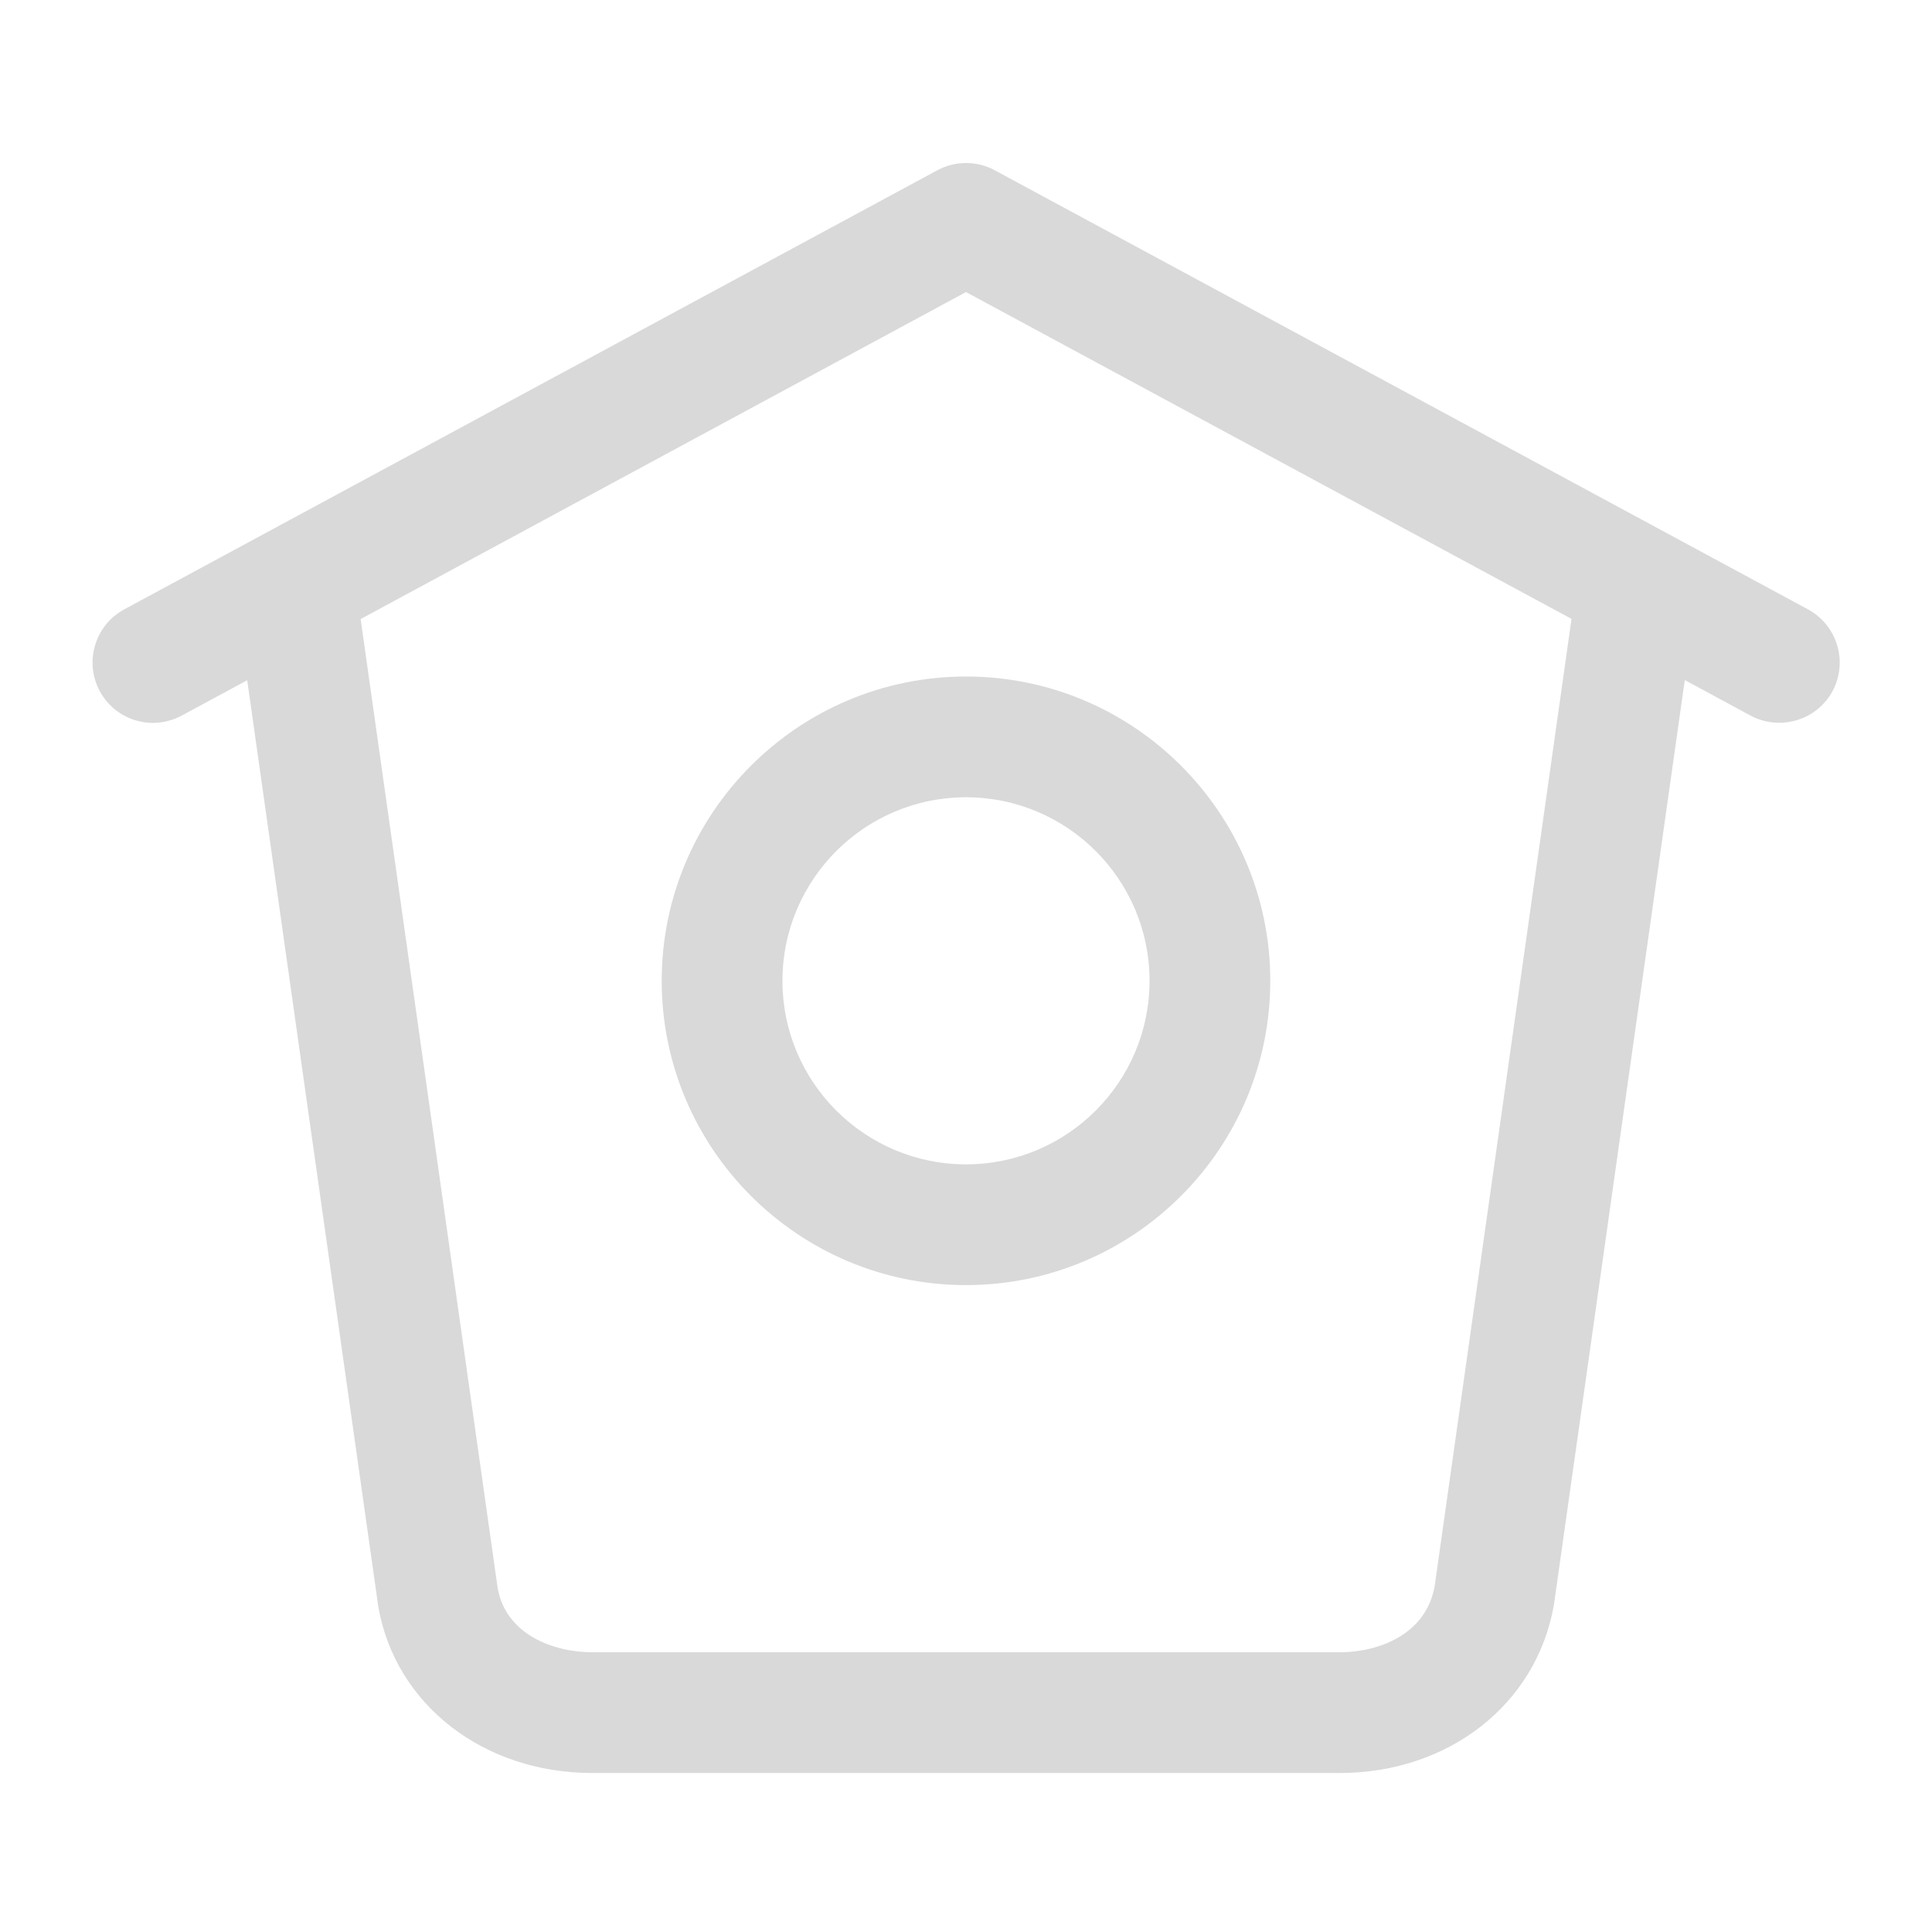
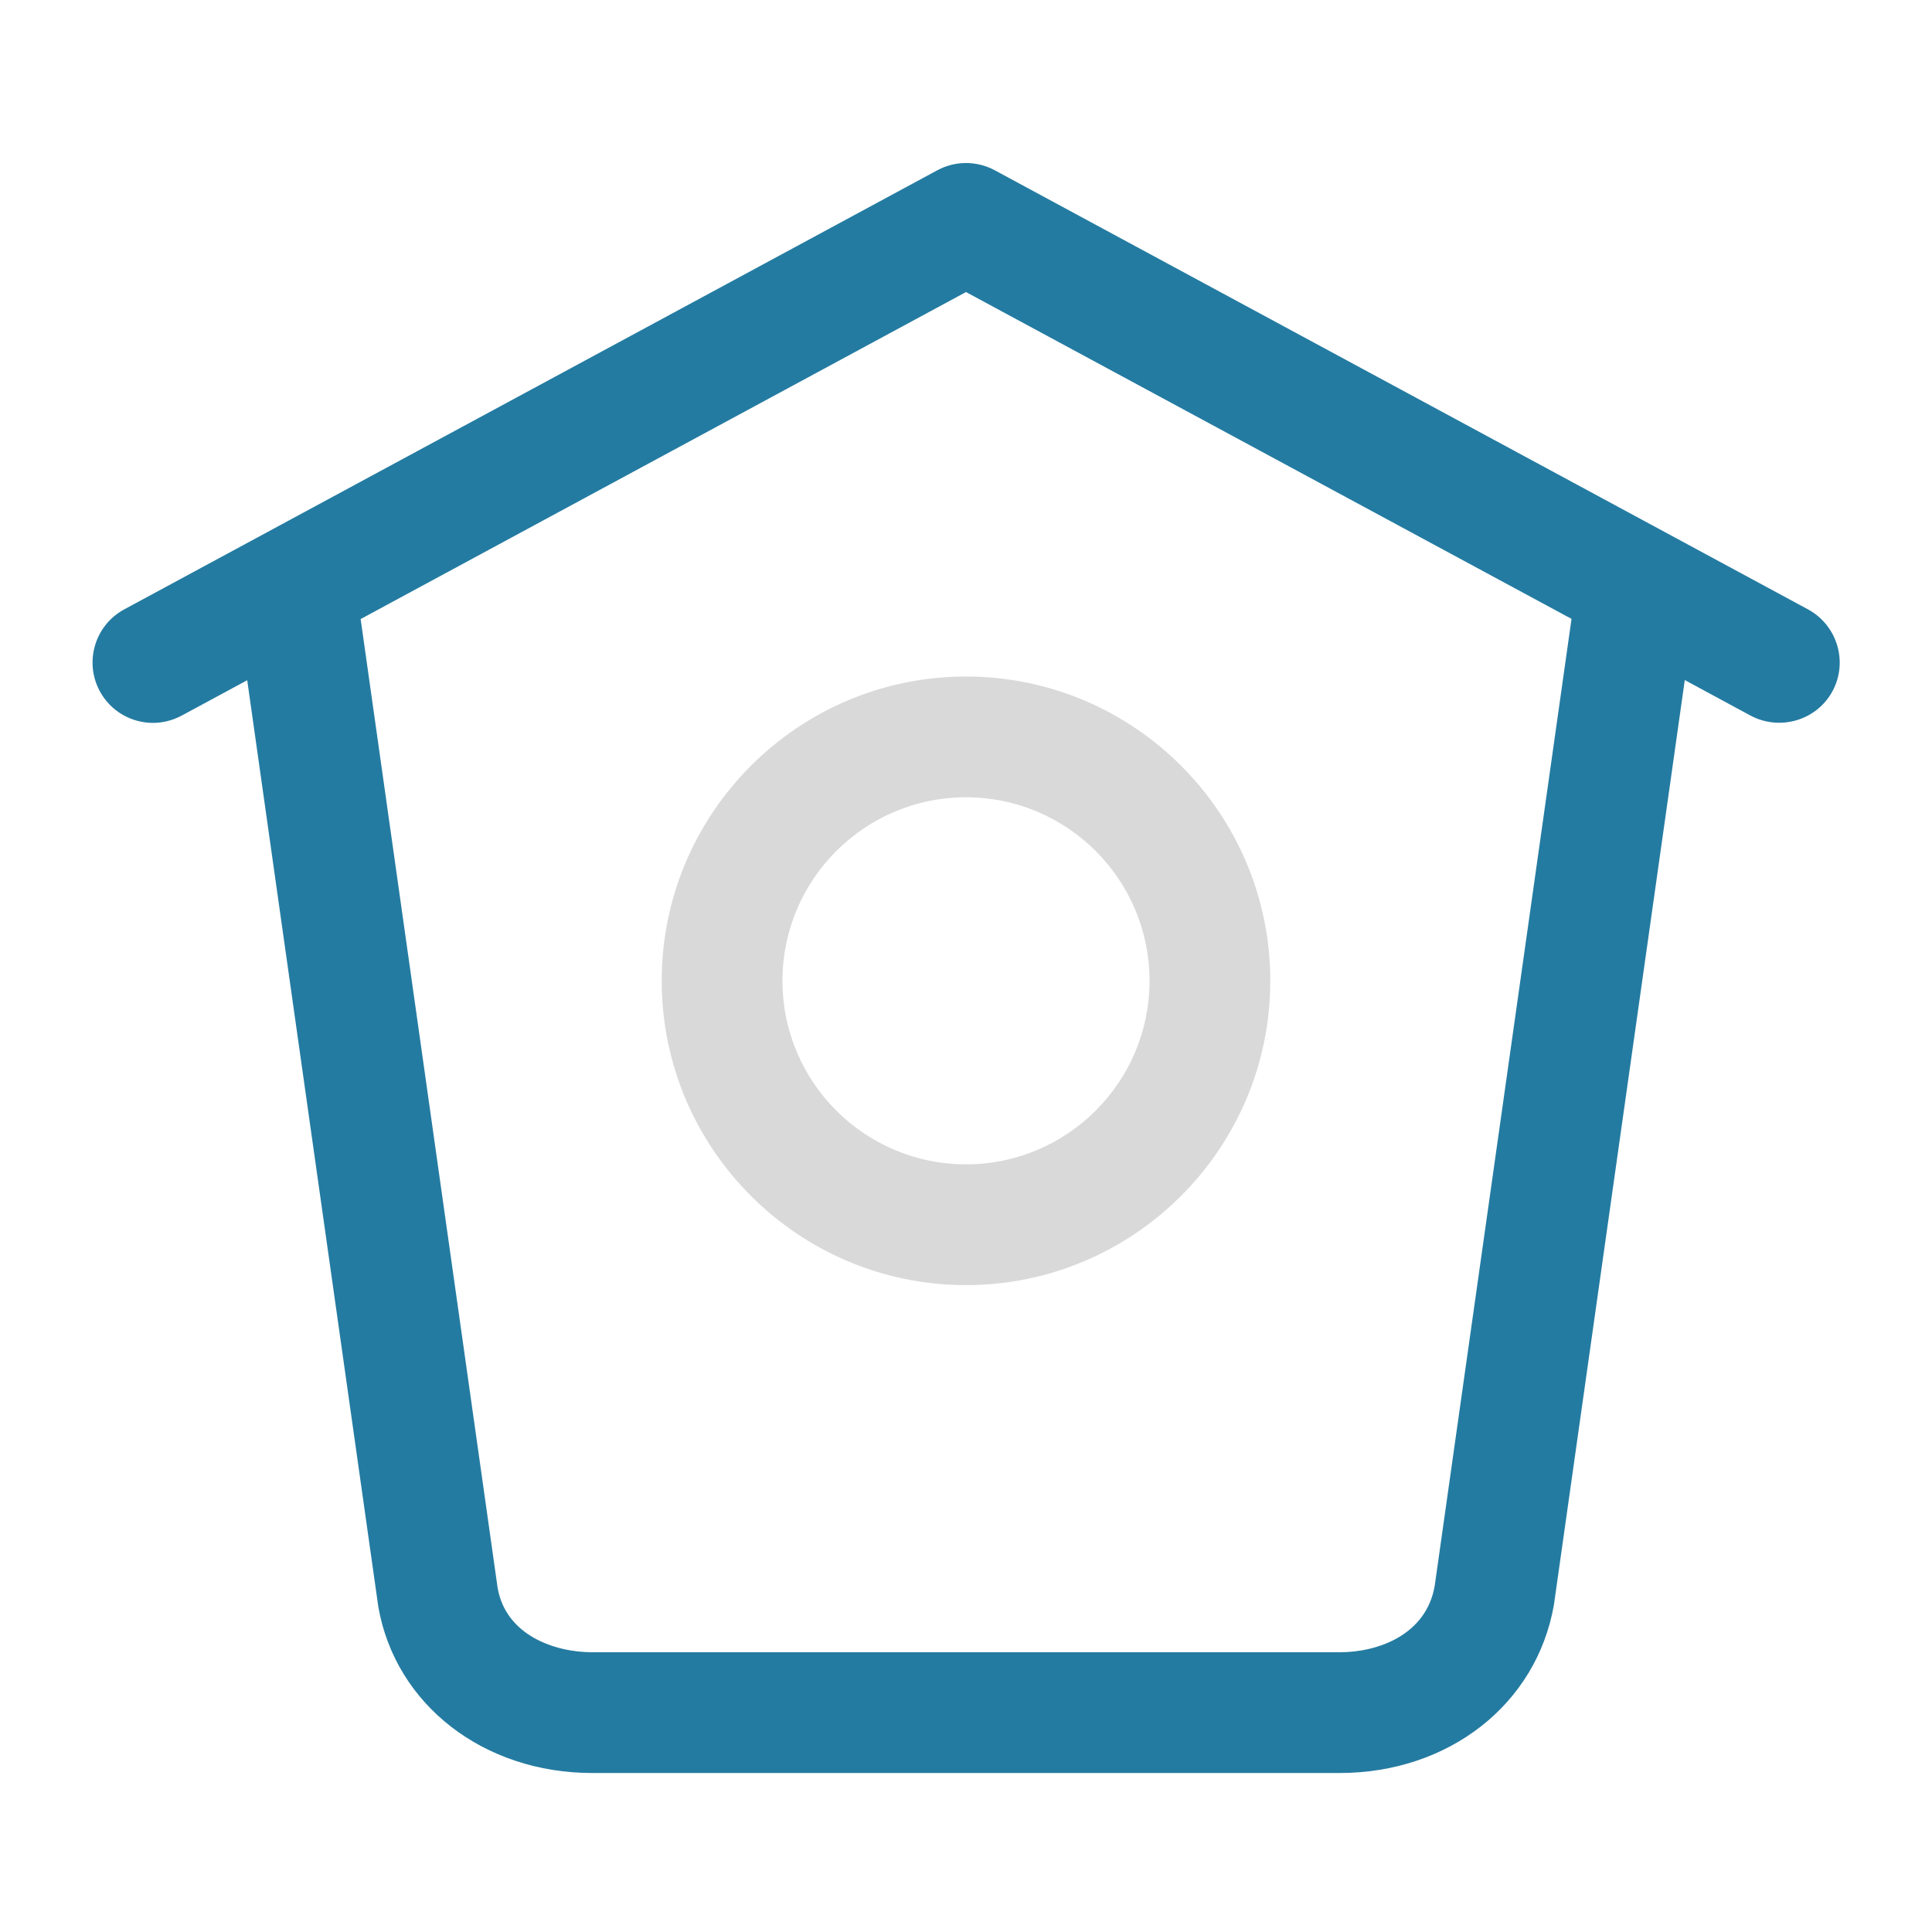
<svg xmlns="http://www.w3.org/2000/svg" width="24" height="24" viewBox="0 0 24 24" fill="none">
-   <path d="M22.46 7.57L12.357 2.115C12.134 1.995 11.867 1.995 11.644 2.115L1.543 7.57C1.179 7.767 1.043 8.222 1.24 8.587C1.375 8.837 1.634 8.98 1.9 8.98C2.02 8.98 2.143 8.95 2.256 8.89L3.071 8.45L4.7 19.963C4.914 21.178 6.008 22.025 7.358 22.025H16.64C17.992 22.025 19.085 21.177 19.303 19.938L20.929 8.448L21.747 8.89C22.111 9.083 22.567 8.95 22.764 8.586C22.96 8.223 22.824 7.768 22.46 7.57ZM17.822 19.703C17.715 20.309 17.119 20.525 16.642 20.525H7.36C6.88 20.525 6.285 20.309 6.182 19.727L4.48 7.69L12 3.628L19.522 7.688L17.822 19.703Z" fill="#D9D9D9" />
+   <path d="M22.46 7.57L12.357 2.115C12.134 1.995 11.867 1.995 11.644 2.115L1.543 7.57C1.179 7.767 1.043 8.222 1.24 8.587C1.375 8.837 1.634 8.98 1.9 8.98C2.02 8.98 2.143 8.95 2.256 8.89L3.071 8.45L4.7 19.963C4.914 21.178 6.008 22.025 7.358 22.025H16.64C17.992 22.025 19.085 21.177 19.303 19.938L20.929 8.448L21.747 8.89C22.111 9.083 22.567 8.95 22.764 8.586C22.96 8.223 22.824 7.768 22.46 7.57ZM17.822 19.703C17.715 20.309 17.119 20.525 16.642 20.525H7.36C6.88 20.525 6.285 20.309 6.182 19.727L4.48 7.69L12 3.628L19.522 7.688L17.822 19.703Z" fill="#247ba1" />
  <path d="M8.22 12.184C8.22 14.268 9.915 15.964 12 15.964C14.085 15.964 15.78 14.268 15.78 12.184C15.78 10.1 14.085 8.404 12 8.404C9.915 8.404 8.22 10.1 8.22 12.184ZM14.28 12.184C14.28 13.442 13.258 14.464 12 14.464C10.742 14.464 9.72 13.442 9.72 12.184C9.72 10.926 10.742 9.904 12 9.904C13.258 9.904 14.28 10.926 14.28 12.184Z" fill="#D9D9D9" />
</svg>
